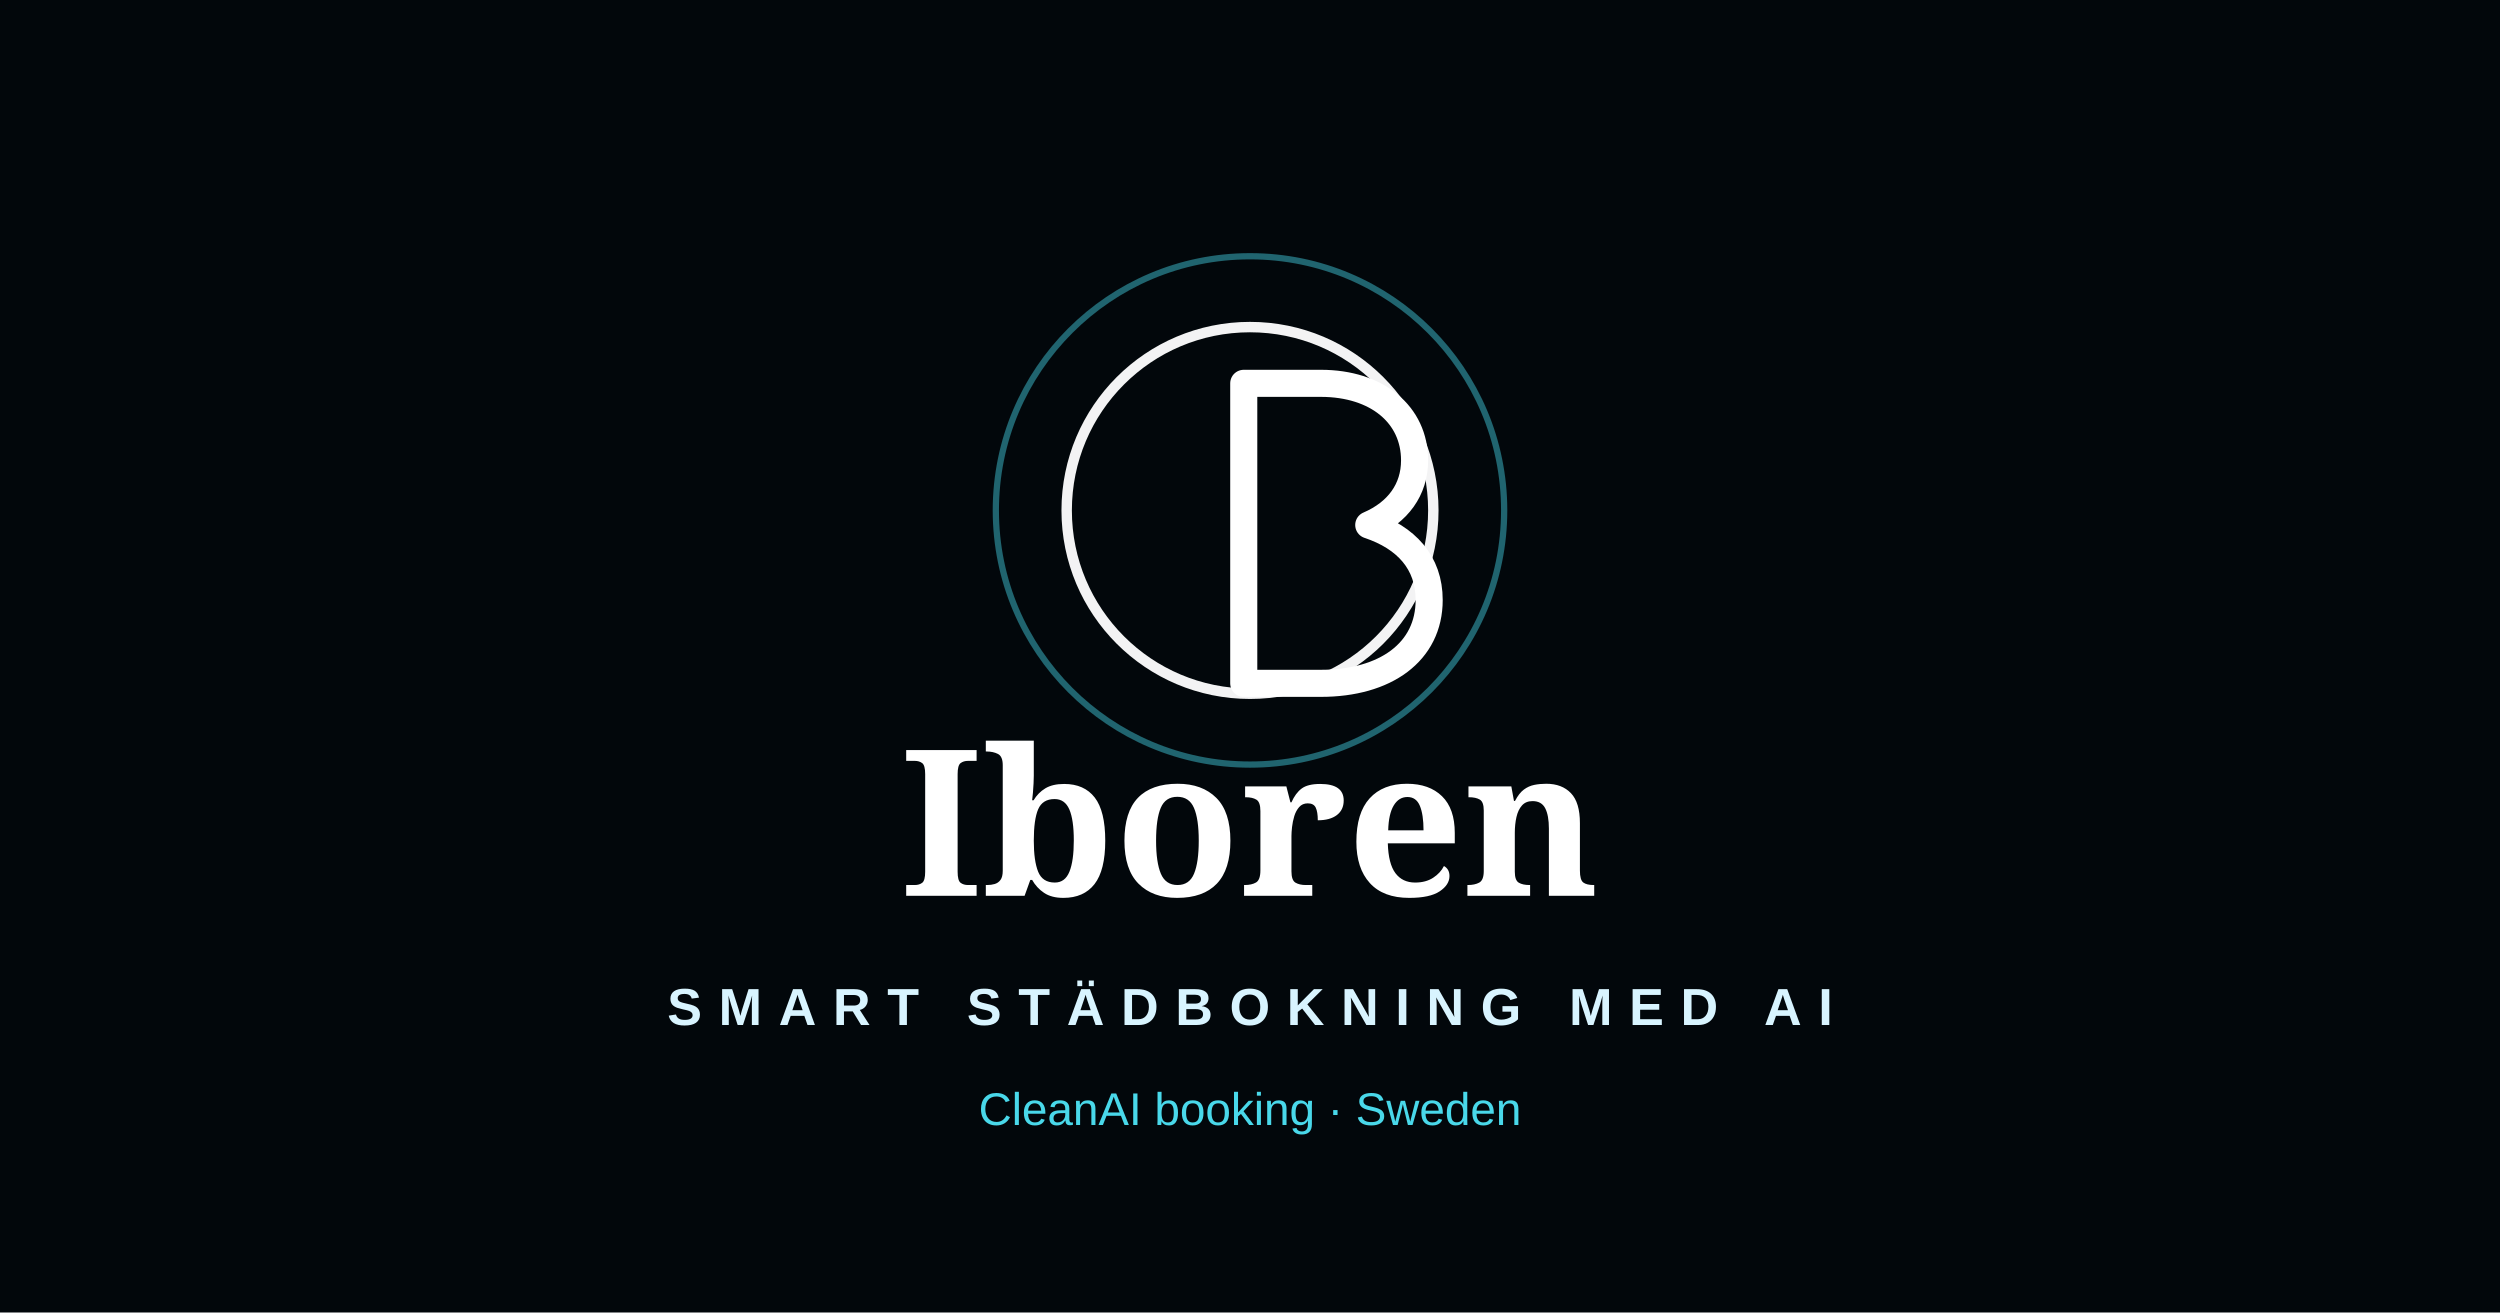
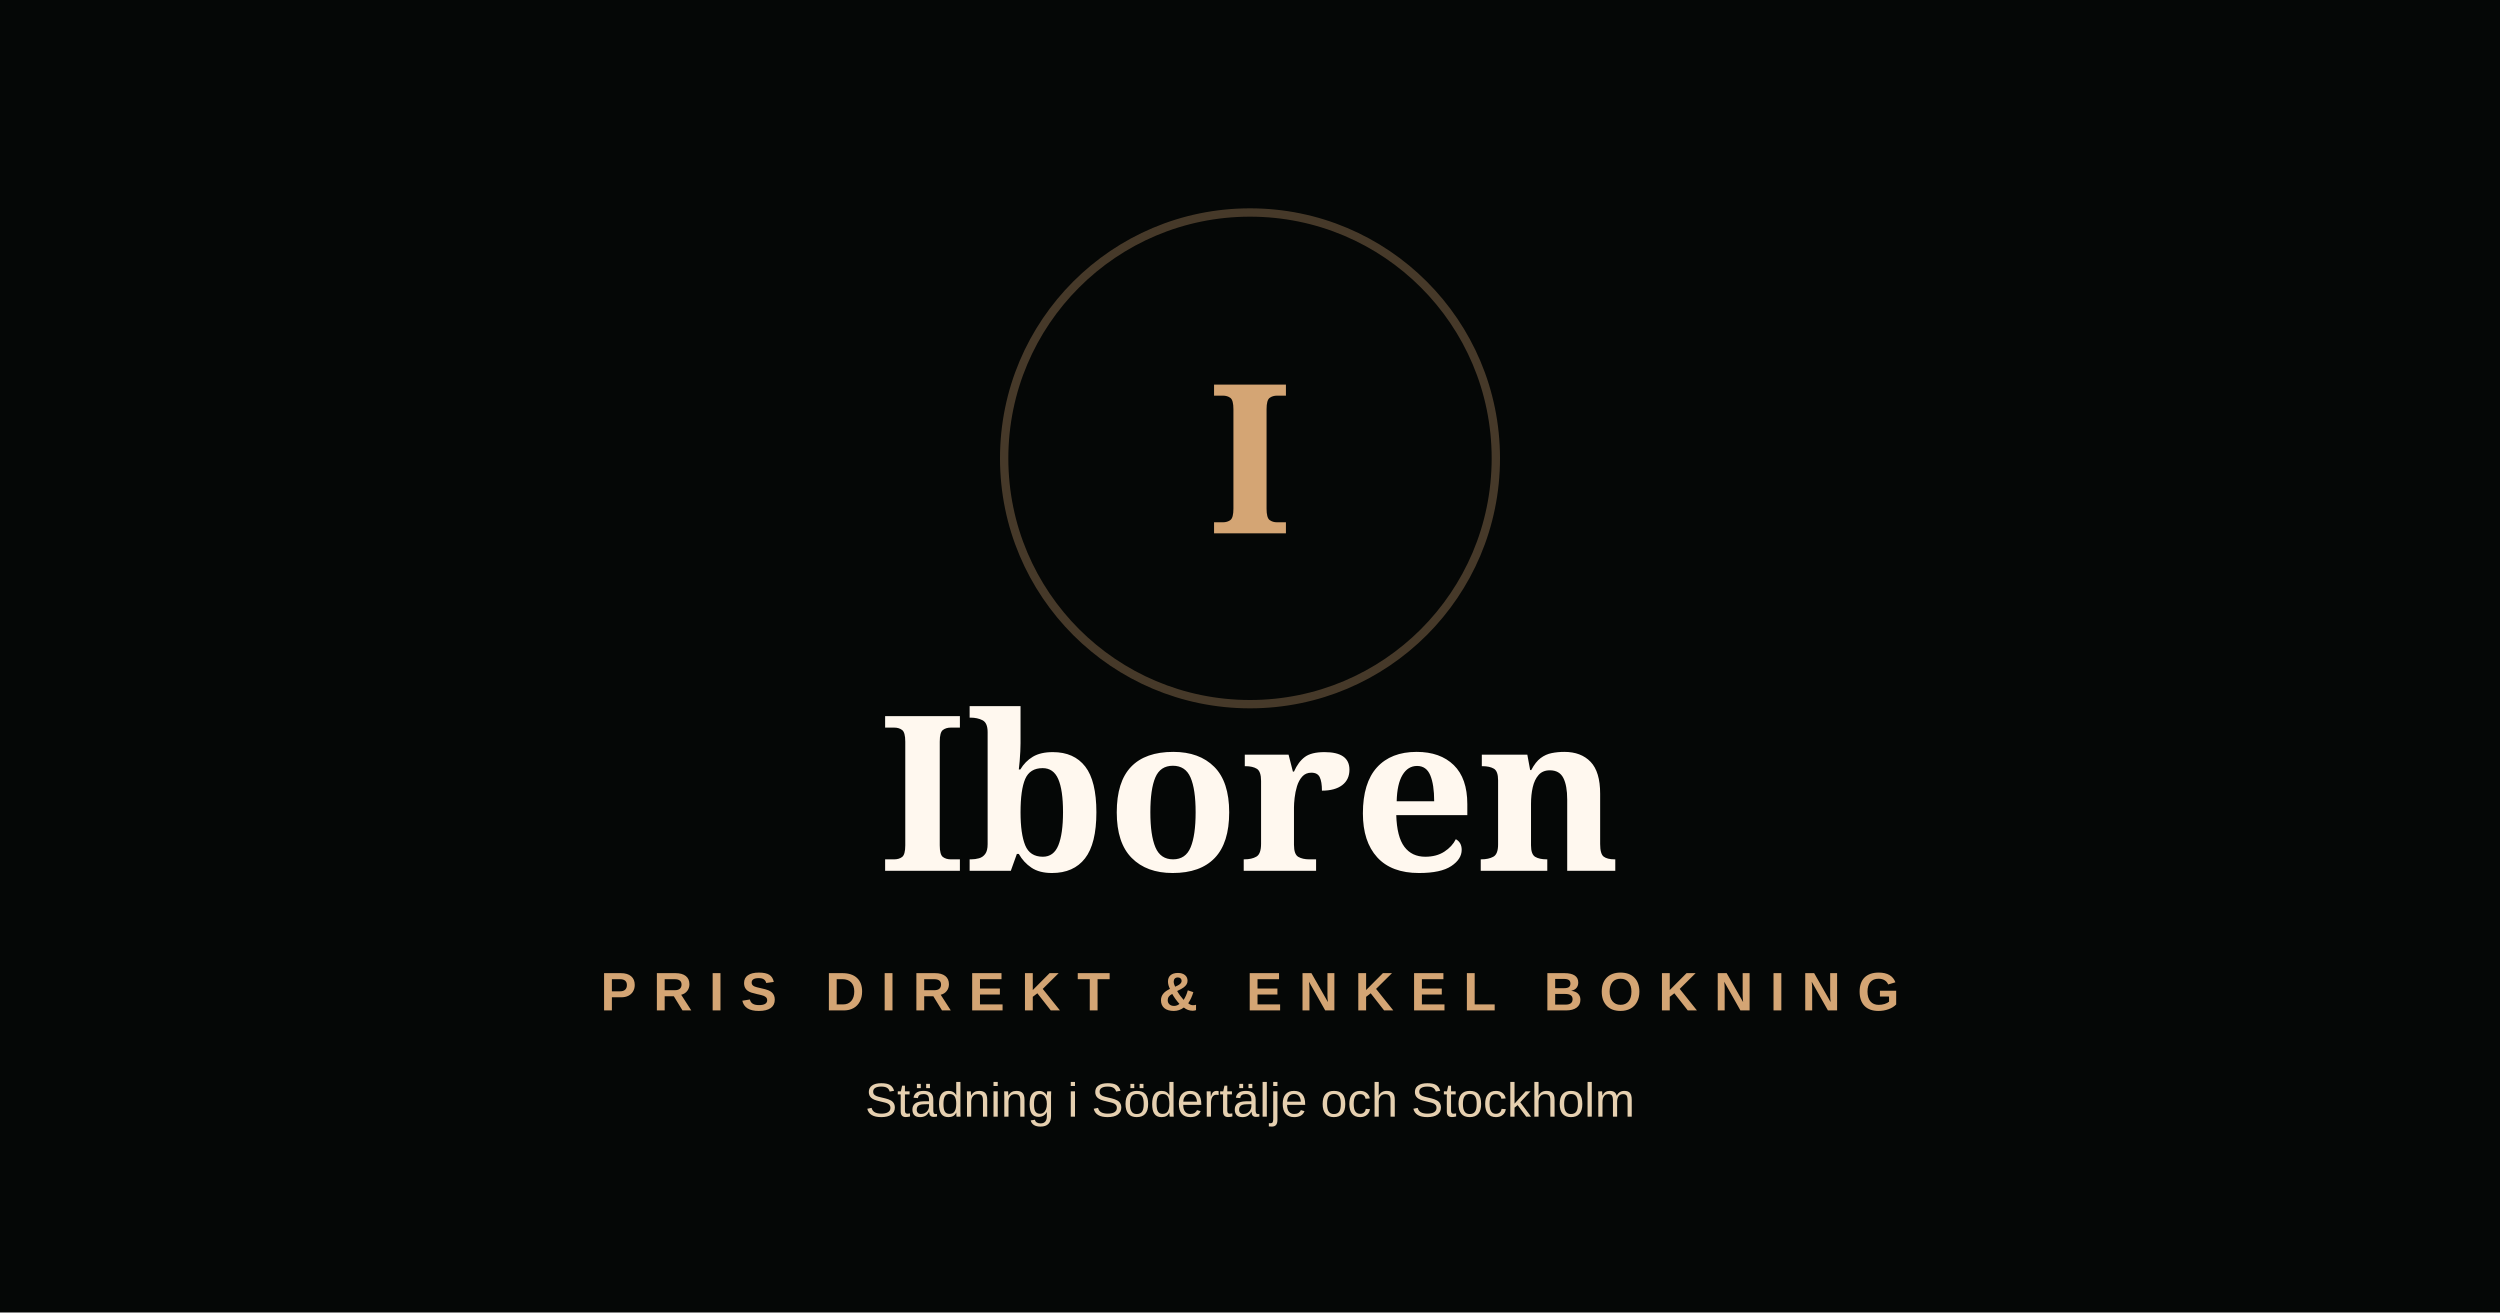
<svg xmlns="http://www.w3.org/2000/svg" viewBox="0 0 1200 630">
  <defs>
    <linearGradient id="bg" x1="0" y1="0" x2="1200" y2="630">
-       <stop offset="0" stop-color="#02070B" />
-       <stop offset="0.45" stop-color="#081A22" />
-       <stop offset="1" stop-color="#163B46" />
-     </linearGradient>
-     <linearGradient id="brand" x1="320" y1="140" x2="880" y2="500">
-       <stop offset="0" stop-color="#FFFFFF" />
-       <stop offset="0.45" stop-color="#BFEFFF" />
-       <stop offset="1" stop-color="#44D5E8" />
+       <stop offset="0" stop-color="#050706" />
+       <stop offset="0.52" stop-color="#0B0E0C" />
+       <stop offset="1" stop-color="#131816" />
    </linearGradient>
  </defs>
  <rect width="1200" height="630" fill="url(#bg)" />
-   <circle cx="600" cy="245" r="122" fill="none" stroke="#44D5E8" stroke-width="3" opacity="0.45" />
-   <circle cx="600" cy="245" r="88" fill="none" stroke="url(#brand)" stroke-width="5" opacity="0.95" />
-   <path d="M559 184v122" stroke="url(#brand)" stroke-width="16" stroke-linecap="round" />
-   <path d="M597 184h37c27 0 45 15 45 37 0 14-8 25-22 31 18 6 29 18 29 36 0 25-21 40-52 40h-37V184z" fill="none" stroke="url(#brand)" stroke-width="13" stroke-linejoin="round" />
-   <text x="600" y="430" text-anchor="middle" font-family="Georgia, serif" font-size="98" font-weight="700" fill="url(#brand)">Iboren</text>
-   <text x="600" y="492" text-anchor="middle" font-family="Arial, sans-serif" font-size="25" font-weight="700" letter-spacing="8" fill="#D8F4FF">SMART STÄDBOKNING MED AI</text>
-   <text x="600" y="540" text-anchor="middle" font-family="Arial, sans-serif" font-size="22" fill="#49D8EA">CleanAI booking · Sweden</text>
+   <circle cx="600" cy="220" r="118" fill="none" stroke="#D4A574" stroke-width="4" opacity="0.32" />
+   <text x="600" y="256" text-anchor="middle" font-family="Georgia, serif" font-size="100" font-weight="700" fill="#D4A574">I</text>
+   <text x="600" y="418" text-anchor="middle" font-family="Georgia, serif" font-size="104" font-weight="700" fill="#FFF8EF">Iboren</text>
+   <text x="600" y="485" text-anchor="middle" font-family="Arial, sans-serif" font-size="26" font-weight="700" letter-spacing="8" fill="#D4A574">PRIS DIREKT &amp; ENKEL BOKNING</text>
+   <text x="600" y="536" text-anchor="middle" font-family="Arial, sans-serif" font-size="23" fill="#E6D0B0">Städning i Södertälje och Stockholm</text>
</svg>
